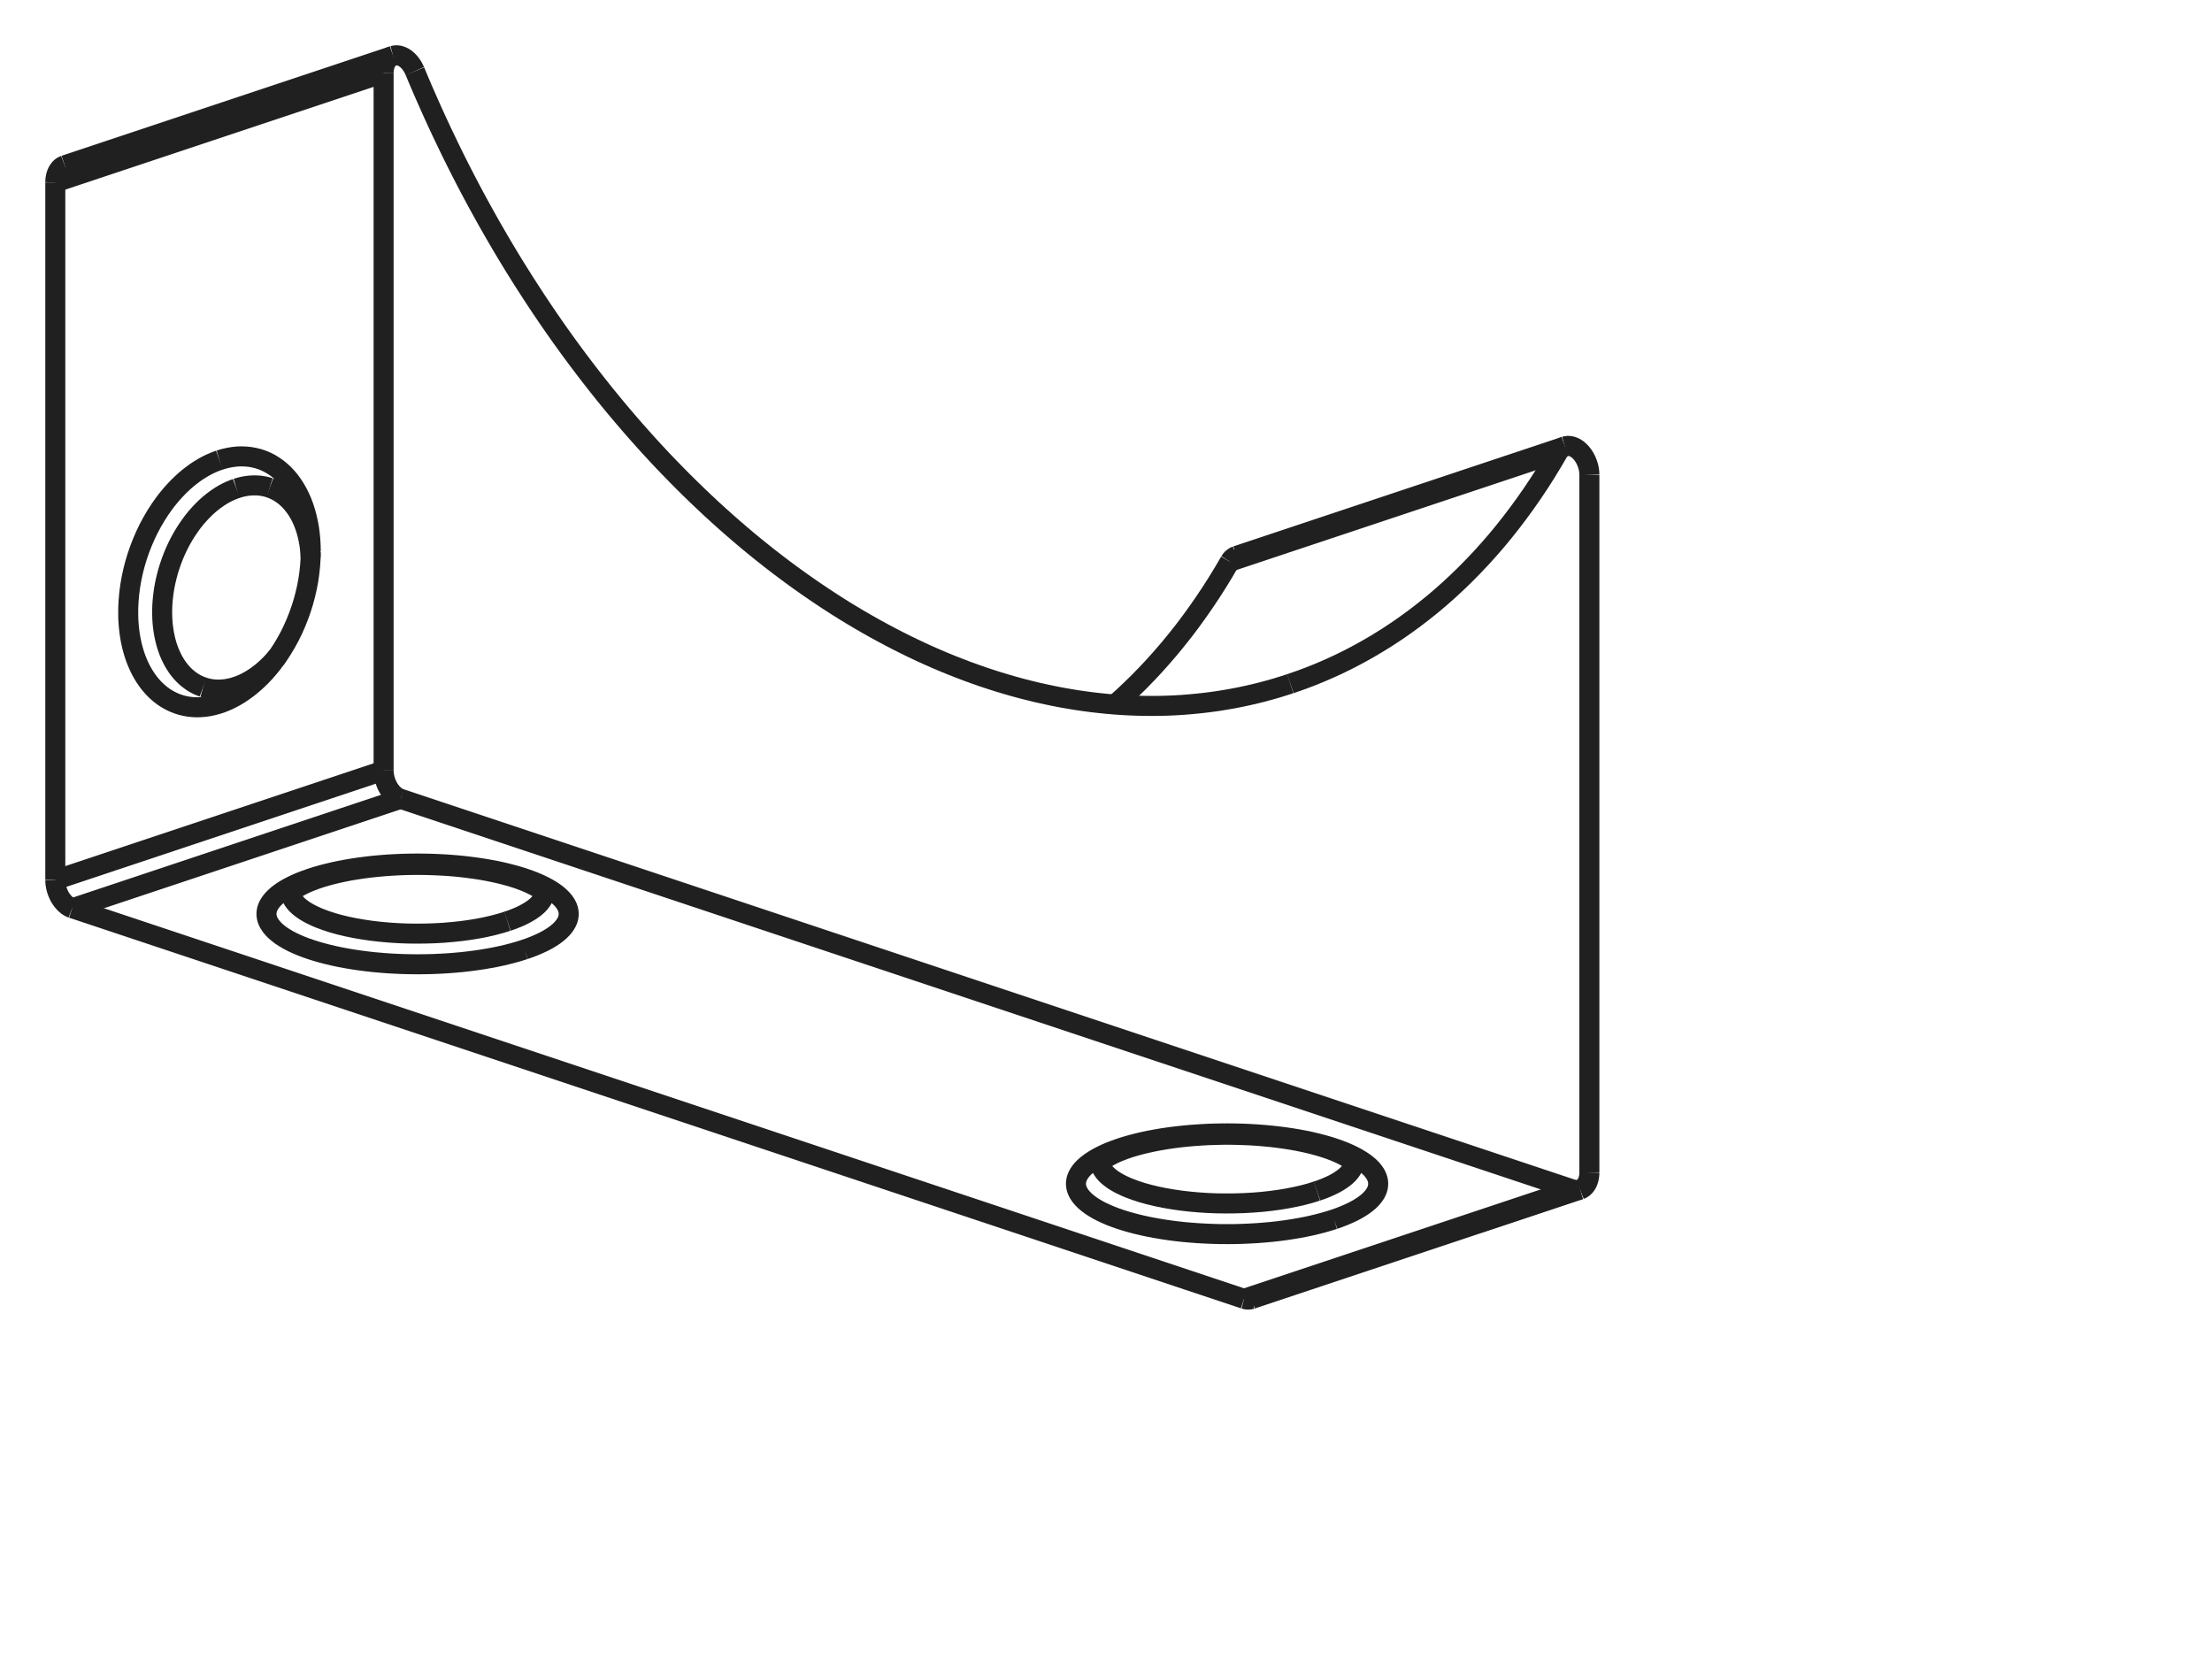
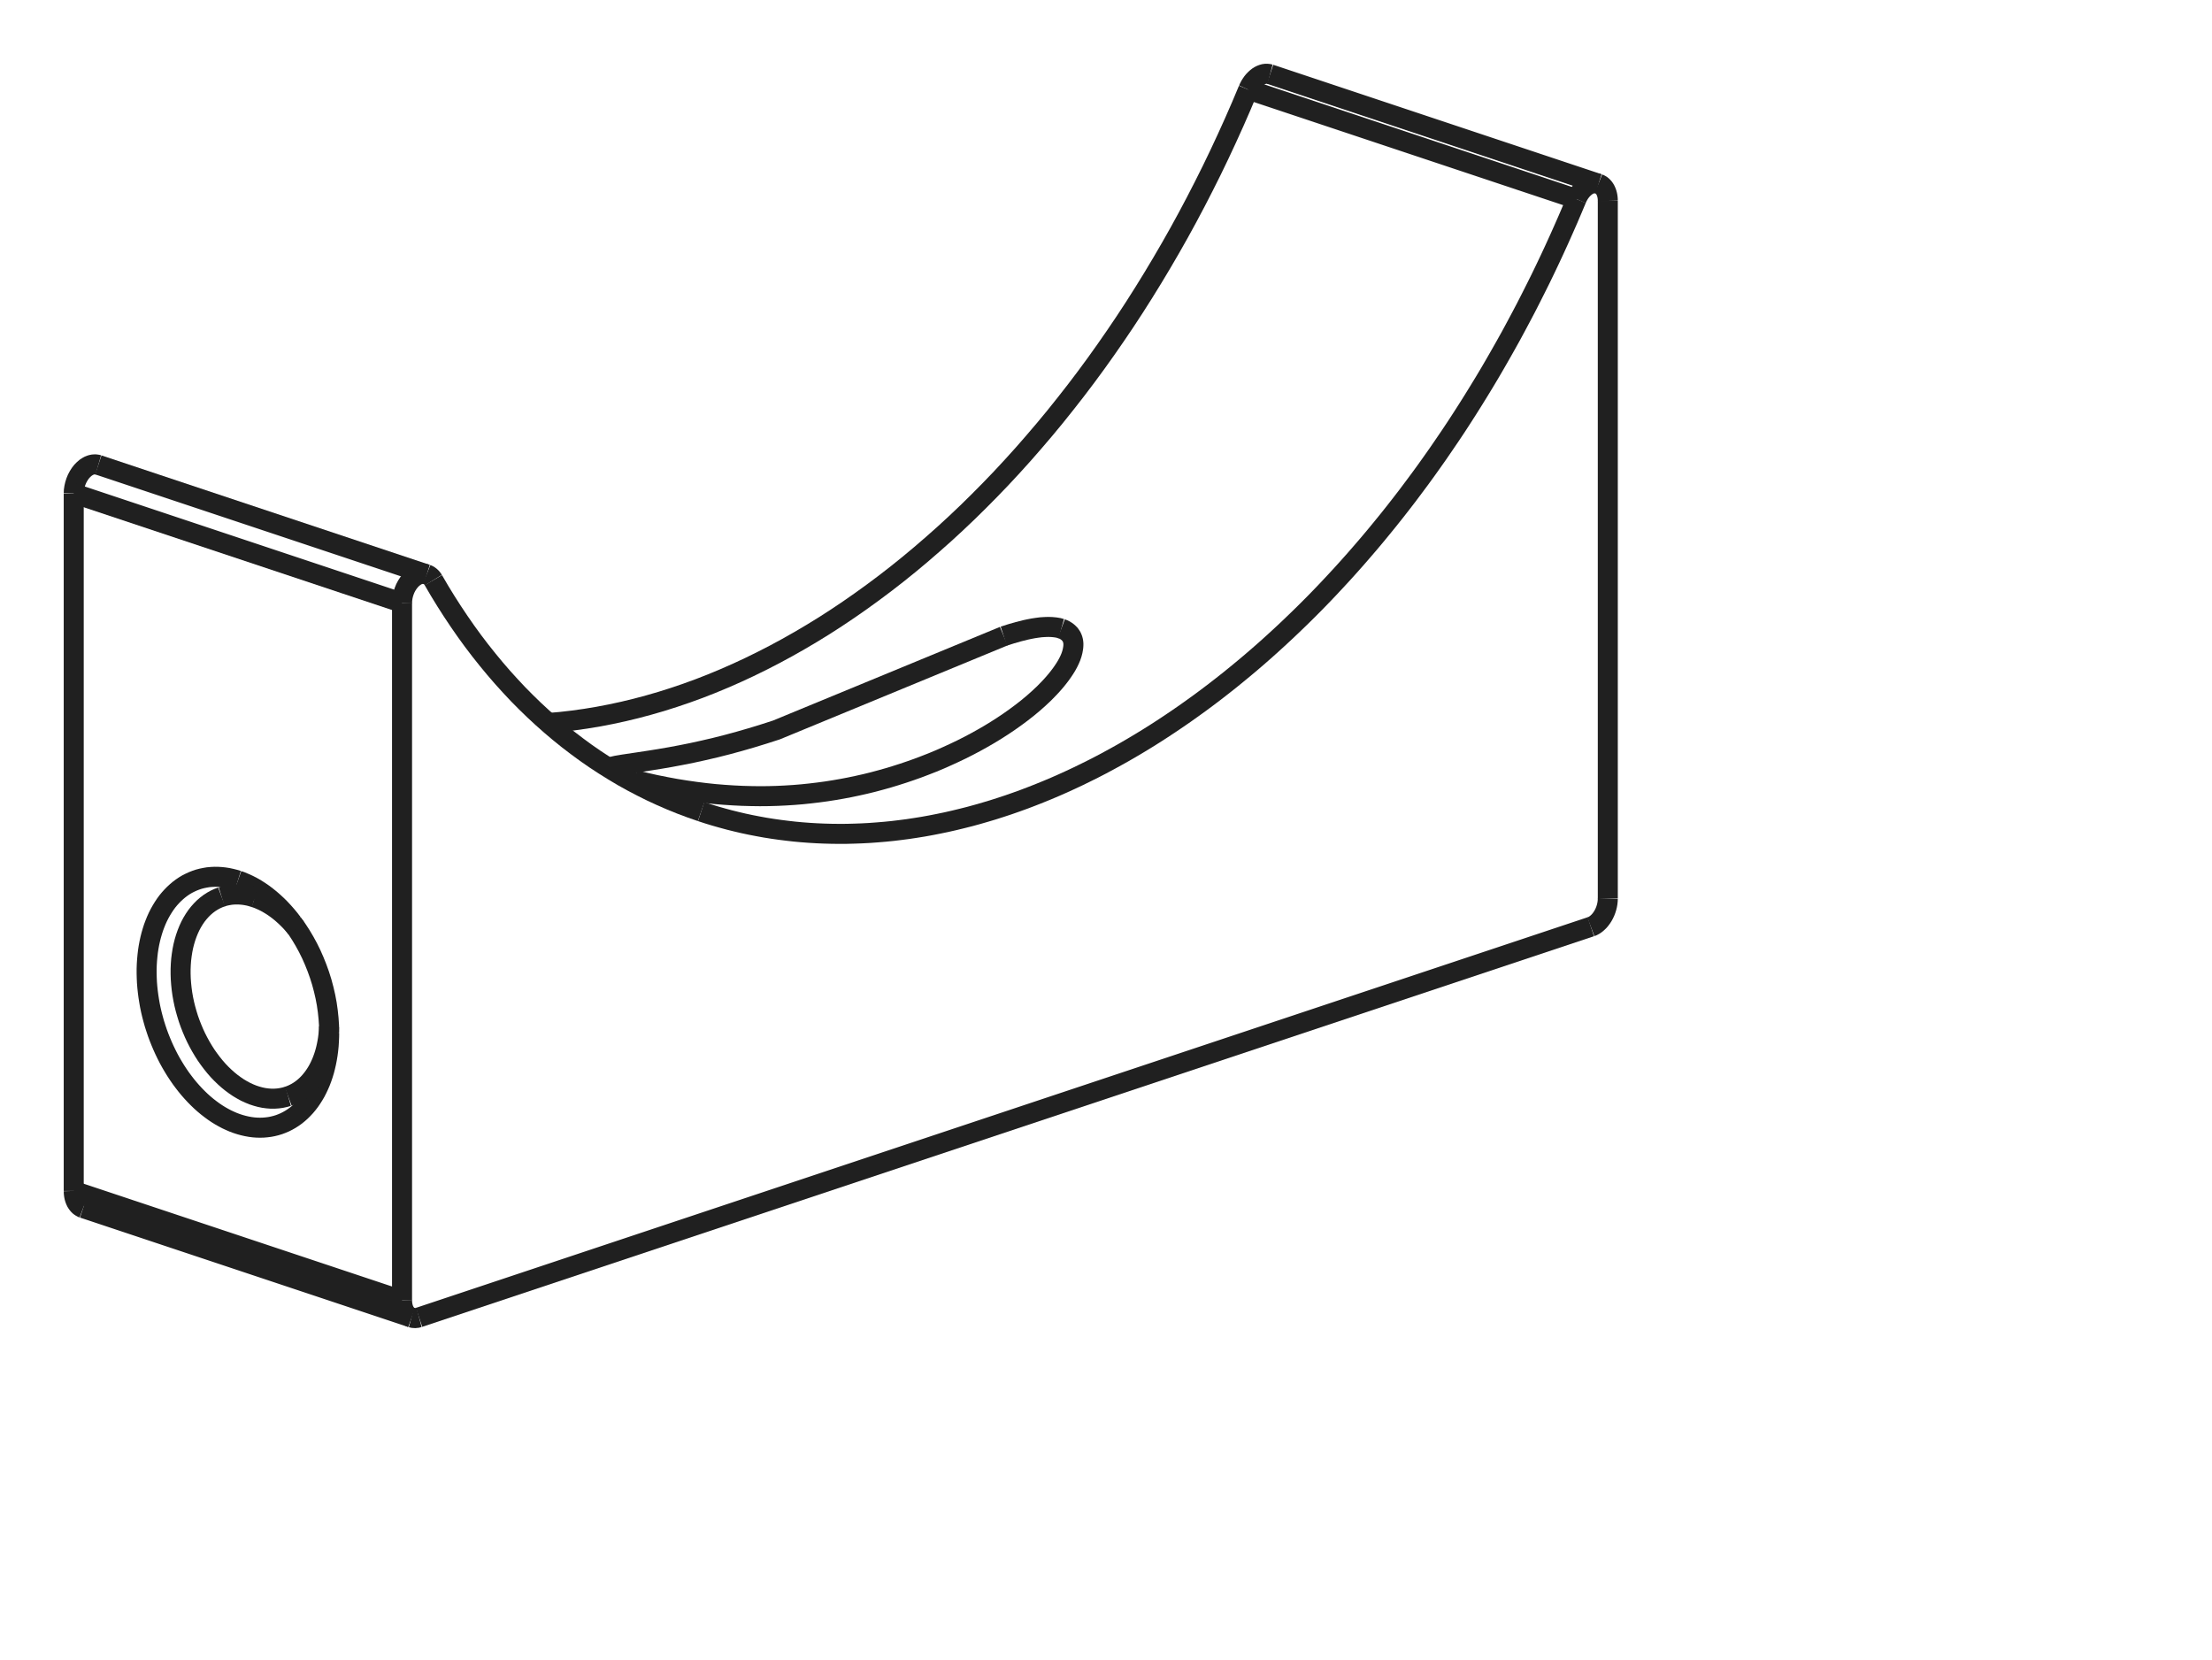
- <svg xmlns="http://www.w3.org/2000/svg" width="800.0" height="600.0">
-   <g transform="scale(14.47662, -14.47662)   translate(9.93753,-32.68444)" stroke-width="0.5" fill="none">
+ <svg xmlns="http://www.w3.org/2000/svg" width="600.0" height="450.0">
+   <g transform="scale(10.85746, -10.85746)   translate(10.39804,-26.07388)" stroke-width="0.5" fill="none">
    <g stroke="rgb(180,180,180)" fill="none" stroke-dasharray="0.5,0.5">

       </g>
    <g stroke="rgb(32,32,32)" fill="none">
-       <path d="M29.345,2.97 L0.071,12.728 " />
-       <path d="M21.142,0.236 L-8.132,9.994 " />
-       <path d="M0.428,30.906 L0.533,30.654 L0.641,30.403 L0.751,30.153 L0.862,29.904 L0.975,29.656 L1.09,29.409 L1.207,29.164 L1.325,28.919 L1.445,28.676 L1.567,28.434 L1.691,28.193 L1.816,27.954 L1.943,27.716 L2.072,27.48 L2.202,27.245 L2.334,27.011 L2.468,26.779 L2.603,26.548 L2.74,26.319 L2.878,26.091 L3.018,25.866 L3.16,25.641 L3.303,25.419 L3.447,25.198 L3.593,24.978 L3.74,24.761 L3.889,24.545 L4.039,24.331 L4.191,24.119 L4.344,23.909 L4.498,23.701 L4.654,23.495 L4.811,23.29 L4.969,23.088 L5.129,22.887 L5.289,22.689 L5.452,22.492 L5.615,22.298 L5.779,22.106 L5.945,21.916 L6.112,21.728 L6.279,21.542 L6.448,21.359 L6.618,21.177 L6.79,20.998 L6.962,20.822 L7.135,20.647 L7.309,20.475 L7.484,20.305 L7.66,20.138 L7.837,19.972 L8.015,19.81 L8.194,19.649 L8.373,19.492 L8.554,19.336 L8.735,19.183 L8.917,19.033 L9.1,18.885 L9.283,18.74 L9.468,18.597 L9.653,18.457 L9.838,18.32 L10.024,18.185 L10.211,18.053 L10.399,17.923 L10.587,17.796 L10.775,17.672 L10.964,17.55 L11.154,17.431 L11.344,17.315 L11.534,17.202 L11.725,17.092 L11.916,16.984 L12.108,16.879 L12.3,16.777 L12.492,16.677 L12.684,16.581 L12.877,16.487 L13.07,16.396 L13.263,16.308 L13.457,16.223 L13.65,16.141 L13.844,16.062 L14.038,15.986 L14.232,15.912 L14.426,15.842 L14.62,15.774 L14.814,15.71 L15.008,15.648 L15.202,15.59 L15.396,15.534 L15.59,15.481 L15.784,15.432 L15.977,15.385 L16.171,15.342 L16.364,15.301 L16.557,15.263 L16.75,15.229 L16.942,15.197 L17.134,15.169 L17.326,15.143 L17.518,15.121 L17.709,15.101 L17.9,15.085 L18.09,15.071 L18.28,15.061 L18.47,15.054 L18.659,15.05 L18.847,15.049 L19.035,15.05 L19.222,15.055 L19.409,15.063 L19.595,15.074 L19.781,15.089 L19.966,15.106 L20.15,15.126 L20.333,15.149 L20.516,15.175 L20.698,15.205 L20.879,15.237 L21.059,15.272 L21.239,15.311 L21.418,15.352 L21.595,15.396 L21.772,15.444 L21.948,15.494 L22.123,15.548 L22.297,15.604 " />
-       <path d="M22.297,15.604 L22.551,15.692 L22.802,15.786 L23.051,15.887 L23.297,15.994 L23.541,16.107 L23.783,16.227 L24.022,16.353 L24.258,16.485 L24.492,16.623 L24.723,16.767 L24.951,16.917 L25.177,17.074 L25.399,17.236 L25.618,17.404 L25.835,17.578 L26.048,17.758 L26.258,17.944 L26.465,18.136 L26.668,18.333 L26.868,18.536 L27.065,18.744 L27.258,18.958 L27.448,19.177 L27.634,19.402 L27.816,19.632 L27.995,19.868 L28.17,20.108 L28.342,20.354 L28.509,20.604 L28.673,20.86 L28.832,21.121 L28.988,21.386 " />
-       <path d="M20.785,18.652 L20.633,18.392 L20.477,18.137 L20.317,17.886 L20.153,17.64 L19.985,17.399 L19.814,17.162 L19.64,16.931 L19.461,16.705 L19.28,16.484 L19.094,16.268 L18.906,16.057 L18.714,15.852 L18.519,15.651 L18.32,15.457 L18.119,15.267 L17.914,15.084 " />
-       <path d="M-0.354,30.861 L-0.354,13.435 " />
-       <path d="M-0.354,13.435 L-0.352,13.379 L-0.345,13.322 L-0.335,13.265 L-0.321,13.208 L-0.303,13.152 L-0.282,13.097 L-0.257,13.044 L-0.229,12.994 L-0.198,12.946 L-0.165,12.902 L-0.129,12.861 L-0.092,12.825 L-0.052,12.793 L-0.012,12.766 L0.029,12.745 L0.071,12.728 " />
-       <path d="M29.345,2.97 L29.394,2.957 L29.442,2.952 L29.49,2.956 L29.512,2.96 L29.535,2.966 " />
-       <path d="M29.535,2.966 L29.56,2.976 L29.585,2.989 L29.609,3.005 L29.631,3.023 L29.652,3.043 L29.672,3.066 L29.69,3.091 L29.706,3.118 L29.72,3.147 L29.733,3.178 L29.744,3.211 L29.753,3.245 L29.76,3.281 L29.765,3.317 L29.768,3.355 L29.769,3.394 " />
-       <path d="M29.769,20.82 L29.769,3.394 " />
-       <path d="M29.769,20.82 L29.766,20.893 L29.756,20.967 L29.739,21.041 L29.715,21.114 L29.686,21.184 L29.652,21.25 L29.612,21.312 L29.568,21.369 L29.52,21.418 L29.47,21.461 L29.418,21.495 L29.391,21.509 L29.364,21.52 L29.337,21.53 L29.31,21.537 L29.283,21.542 L29.257,21.544 L29.231,21.545 L29.205,21.542 L29.18,21.538 L29.155,21.531 " />
-       <path d="M29.155,21.531 L29.13,21.521 L29.106,21.509 L29.083,21.494 L29.061,21.477 L29.041,21.458 L29.022,21.436 L29.004,21.412 L28.988,21.386 " />
-       <path d="M0.428,30.906 L0.405,30.956 L0.38,31.004 L0.352,31.049 L0.322,31.092 L0.29,31.131 L0.256,31.167 L0.22,31.2 L0.183,31.228 L0.145,31.252 L0.107,31.271 L0.068,31.286 L0.029,31.297 L-0.009,31.302 L-0.047,31.303 L-0.084,31.298 L-0.119,31.289 " />
-       <path d="M-0.119,31.289 L-0.145,31.279 L-0.17,31.266 L-0.193,31.251 L-0.216,31.233 L-0.236,31.212 L-0.256,31.19 L-0.274,31.165 L-0.29,31.138 L-0.305,31.108 L-0.318,31.077 L-0.328,31.045 L-0.337,31.01 L-0.344,30.975 L-0.349,30.938 L-0.353,30.9 L-0.354,30.861 " />
-       <path d="M-4.455,21.19 L-4.522,21.166 L-4.59,21.139 L-4.657,21.11 L-4.724,21.079 L-4.791,21.044 L-4.857,21.008 L-4.923,20.968 L-4.989,20.927 L-5.055,20.883 L-5.119,20.836 L-5.184,20.787 L-5.247,20.736 L-5.31,20.683 L-5.372,20.627 L-5.433,20.569 L-5.494,20.509 L-5.553,20.447 L-5.612,20.383 L-5.67,20.317 L-5.726,20.249 L-5.782,20.18 L-5.836,20.108 L-5.941,19.96 L-6.04,19.806 L-6.134,19.646 L-6.223,19.48 L-6.305,19.31 L-6.38,19.136 L-6.449,18.959 L-6.511,18.778 L-6.566,18.596 L-6.613,18.412 L-6.653,18.226 L-6.685,18.041 L-6.709,17.856 L-6.725,17.672 L-6.734,17.49 L-6.734,17.31 L-6.732,17.221 L-6.727,17.133 L-6.72,17.046 L-6.711,16.96 L-6.701,16.874 L-6.688,16.79 L-6.674,16.707 L-6.657,16.626 L-6.639,16.545 L-6.618,16.466 L-6.596,16.389 L-6.572,16.313 L-6.546,16.239 L-6.518,16.166 L-6.488,16.095 L-6.457,16.026 L-6.424,15.959 L-6.389,15.894 L-6.352,15.83 L-6.314,15.769 L-6.274,15.71 L-6.233,15.653 L-6.19,15.598 L-6.145,15.545 L-6.099,15.494 L-6.052,15.446 L-6.003,15.401 L-5.953,15.357 L-5.901,15.316 L-5.849,15.278 L-5.795,15.242 L-5.74,15.209 L-5.683,15.178 L-5.626,15.15 L-5.568,15.124 L-5.508,15.101 L-5.448,15.081 L-5.387,15.063 L-5.325,15.049 L-5.262,15.036 L-5.199,15.027 L-5.135,15.02 L-5.07,15.016 L-5.005,15.015 L-4.939,15.016 L-4.873,15.021 L-4.807,15.028 L-4.74,15.037 L-4.673,15.05 L-4.606,15.065 L-4.538,15.083 L-4.471,15.103 L-4.403,15.126 L-4.336,15.152 L-4.269,15.181 L-4.202,15.212 L-4.135,15.245 L-4.068,15.281 L-4.002,15.32 L-3.936,15.361 L-3.871,15.405 L-3.806,15.451 L-3.741,15.499 L-3.678,15.55 L-3.615,15.603 L-3.552,15.658 L-3.491,15.715 L-3.43,15.774 L-3.37,15.836 L-3.311,15.899 L-3.254,15.965 L-3.197,16.032 L-3.141,16.102 L-3.087,16.173 " />
-       <path d="M-3.087,16.173 L-2.983,16.317 L-2.885,16.467 L-2.792,16.623 L-2.704,16.784 L-2.622,16.95 L-2.547,17.12 L-2.478,17.293 L-2.415,17.469 L-2.359,17.648 L-2.311,17.828 L-2.269,18.009 L-2.235,18.19 L-2.209,18.372 L-2.19,18.552 L-2.178,18.732 L-2.174,18.909 " />
-       <path d="M-2.174,18.909 L-2.177,19.057 L-2.185,19.204 L-2.199,19.347 L-2.218,19.488 L-2.243,19.625 L-2.273,19.759 L-2.308,19.889 L-2.348,20.015 L-2.393,20.136 L-2.444,20.253 L-2.499,20.364 L-2.559,20.47 L-2.623,20.571 L-2.692,20.666 L-2.765,20.754 L-2.842,20.837 L-2.923,20.912 L-3.008,20.982 L-3.096,21.044 L-3.188,21.1 L-3.282,21.148 L-3.38,21.189 L-3.48,21.223 L-3.582,21.249 L-3.687,21.268 L-3.793,21.279 L-3.901,21.283 L-4.01,21.28 L-4.12,21.268 L-4.231,21.249 L-4.343,21.223 L-4.455,21.19 " />
-       <path d="M-8.556,28.127 L-8.556,10.701 " />
-       <path d="M-8.132,9.994 L-8.173,10.01 L-8.214,10.032 L-8.255,10.059 L-8.294,10.091 L-8.332,10.127 L-8.367,10.168 L-8.401,10.212 L-8.432,10.259 L-8.46,10.31 L-8.484,10.363 L-8.506,10.418 L-8.524,10.474 L-8.538,10.531 L-8.548,10.588 L-8.554,10.645 L-8.556,10.701 " />
-       <path d="M-8.556,28.127 L-8.555,28.166 L-8.552,28.204 L-8.547,28.241 L-8.54,28.276 L-8.531,28.311 L-8.52,28.343 L-8.507,28.374 L-8.493,28.403 L-8.476,28.43 L-8.458,28.455 L-8.439,28.478 L-8.418,28.499 L-8.396,28.517 L-8.372,28.532 L-8.347,28.545 L-8.321,28.555 " />
-       <path d="M20.785,18.652 L20.802,18.678 L20.819,18.702 L20.838,18.724 L20.859,18.743 L20.881,18.76 L20.904,18.775 L20.928,18.787 L20.953,18.797 " />
-       <path d="M21.332,0.232 L21.31,0.226 L21.287,0.221 L21.24,0.218 L21.192,0.223 L21.142,0.236 " />
-       <path d="M-4.031,20.483 L-4.108,20.454 L-4.186,20.422 L-4.263,20.386 L-4.34,20.345 L-4.416,20.3 L-4.492,20.251 L-4.566,20.198 L-4.64,20.142 L-4.713,20.082 L-4.785,20.018 L-4.855,19.95 L-4.924,19.879 L-4.991,19.805 L-5.057,19.728 L-5.121,19.648 L-5.182,19.564 L-5.242,19.478 L-5.3,19.39 L-5.356,19.299 L-5.409,19.206 L-5.46,19.111 L-5.508,19.013 L-5.554,18.915 L-5.597,18.814 L-5.637,18.712 L-5.674,18.609 L-5.709,18.505 L-5.741,18.4 L-5.769,18.294 L-5.795,18.187 L-5.818,18.081 L-5.837,17.974 L-5.853,17.867 L-5.866,17.761 L-5.876,17.655 L-5.883,17.55 L-5.886,17.445 L-5.886,17.341 L-5.883,17.239 L-5.877,17.138 L-5.867,17.038 L-5.854,16.941 L-5.838,16.845 L-5.819,16.751 L-5.797,16.659 L-5.772,16.569 L-5.743,16.483 L-5.712,16.398 L-5.677,16.317 L-5.64,16.239 L-5.6,16.163 L-5.557,16.091 L-5.512,16.022 L-5.464,15.957 L-5.413,15.895 L-5.36,15.837 L-5.305,15.783 L-5.247,15.733 L-5.187,15.687 L-5.126,15.644 L-5.062,15.606 L-4.996,15.572 L-4.929,15.543 L-4.861,15.517 " />
-       <path d="M-4.861,15.517 L-4.806,15.501 L-4.75,15.486 L-4.693,15.475 L-4.636,15.466 L-4.577,15.46 L-4.519,15.457 L-4.46,15.457 L-4.4,15.459 L-4.34,15.464 L-4.28,15.472 L-4.219,15.483 L-4.158,15.496 L-4.097,15.512 L-4.036,15.531 L-3.975,15.552 L-3.914,15.576 L-3.853,15.603 L-3.792,15.633 L-3.732,15.664 L-3.672,15.699 L-3.612,15.736 L-3.553,15.775 L-3.494,15.817 L-3.436,15.861 L-3.378,15.908 L-3.322,15.957 L-3.266,16.008 L-3.21,16.061 L-3.156,16.116 L-3.103,16.173 L-3.05,16.233 L-2.999,16.294 " />
-       <path d="M-2.177,18.76 L-2.181,18.839 L-2.188,18.918 L-2.196,18.996 L-2.206,19.073 L-2.219,19.149 L-2.233,19.223 L-2.249,19.296 L-2.267,19.368 L-2.287,19.438 L-2.309,19.507 L-2.333,19.574 L-2.358,19.639 L-2.386,19.703 L-2.415,19.765 L-2.446,19.825 L-2.479,19.883 L-2.513,19.939 L-2.549,19.992 L-2.587,20.044 L-2.626,20.093 L-2.666,20.141 L-2.708,20.186 L-2.752,20.228 L-2.797,20.268 L-2.843,20.306 L-2.891,20.341 L-2.94,20.374 L-2.99,20.404 L-3.041,20.431 L-3.093,20.456 L-3.146,20.478 L-3.2,20.498 " />
-       <path d="M-3.2,20.498 L-3.249,20.513 L-3.298,20.526 L-3.348,20.537 L-3.398,20.545 L-3.449,20.552 L-3.5,20.556 L-3.552,20.558 L-3.604,20.558 L-3.657,20.556 L-3.709,20.552 L-3.763,20.546 L-3.816,20.537 L-3.869,20.527 L-3.923,20.514 L-4.031,20.483 " />
-       <path d="M3.164,8.963 L3.03,8.92 L2.89,8.88 L2.744,8.842 L2.592,8.806 L2.436,8.773 L2.274,8.743 L2.109,8.715 L1.94,8.69 L1.767,8.668 L1.591,8.648 L1.412,8.632 L1.231,8.618 L1.049,8.608 L0.865,8.6 L0.68,8.596 L0.495,8.594 L0.31,8.596 L0.125,8.6 L-0.059,8.608 L-0.241,8.618 L-0.422,8.632 L-0.601,8.648 L-0.777,8.668 L-0.95,8.69 L-1.119,8.715 L-1.285,8.743 L-1.446,8.773 L-1.602,8.806 L-1.754,8.842 L-1.9,8.88 L-2.04,8.92 L-2.174,8.963 L-2.302,9.007 L-2.423,9.054 L-2.537,9.103 L-2.644,9.153 L-2.743,9.205 L-2.834,9.259 L-2.918,9.314 L-2.993,9.371 L-3.059,9.428 L-3.117,9.487 L-3.167,9.547 L-3.207,9.607 L-3.224,9.637 L-3.239,9.668 L-3.252,9.698 L-3.262,9.729 L-3.27,9.76 L-3.275,9.791 L-3.279,9.821 L-3.28,9.852 L-3.279,9.883 L-3.275,9.914 L-3.27,9.945 L-3.262,9.976 L-3.252,10.006 L-3.239,10.037 L-3.224,10.067 L-3.207,10.098 L-3.167,10.158 L-3.117,10.218 L-3.059,10.276 L-2.993,10.334 L-2.918,10.39 L-2.834,10.446 L-2.743,10.499 L-2.644,10.551 L-2.537,10.602 L-2.423,10.651 L-2.302,10.697 L-2.174,10.742 L-2.04,10.785 L-1.9,10.825 L-1.754,10.863 L-1.602,10.899 L-1.446,10.932 L-1.285,10.962 L-1.119,10.99 L-0.95,11.015 L-0.777,11.037 L-0.601,11.057 L-0.422,11.073 L-0.241,11.087 L-0.059,11.097 L0.125,11.105 L0.31,11.109 L0.495,11.111 L0.68,11.109 L0.865,11.105 L1.049,11.097 L1.231,11.087 L1.412,11.073 L1.591,11.057 L1.767,11.037 L1.94,11.015 L2.109,10.99 L2.274,10.962 L2.436,10.932 L2.592,10.899 L2.744,10.863 L2.89,10.825 L3.03,10.785 L3.164,10.742 L3.292,10.697 L3.413,10.651 L3.527,10.602 L3.634,10.551 L3.733,10.499 L3.824,10.446 L3.908,10.39 L3.983,10.334 L4.049,10.276 L4.107,10.218 L4.157,10.158 L4.197,10.098 L4.214,10.067 L4.229,10.037 L4.242,10.006 L4.252,9.976 L4.26,9.945 L4.265,9.914 L4.269,9.883 L4.27,9.852 L4.269,9.821 L4.265,9.791 L4.26,9.76 L4.252,9.729 L4.242,9.698 L4.229,9.668 L4.214,9.637 L4.197,9.607 L4.157,9.547 L4.107,9.487 L4.049,9.428 L3.983,9.371 L3.908,9.314 L3.824,9.259 L3.733,9.205 L3.634,9.153 L3.527,9.103 L3.413,9.054 L3.292,9.007 L3.164,8.963 " />
-       <path d="M23.388,2.221 L23.253,2.179 L23.113,2.139 L22.967,2.101 L22.816,2.065 L22.659,2.032 L22.498,2.002 L22.332,1.974 L22.163,1.949 L21.99,1.926 L21.814,1.907 L21.635,1.891 L21.455,1.877 L21.272,1.867 L21.088,1.859 L20.903,1.854 L20.718,1.853 L20.533,1.854 L20.348,1.859 L20.164,1.867 L19.982,1.877 L19.801,1.891 L19.622,1.907 L19.446,1.926 L19.274,1.949 L19.104,1.974 L18.939,2.002 L18.777,2.032 L18.621,2.065 L18.469,2.101 L18.323,2.139 L18.183,2.179 L18.049,2.221 L17.921,2.266 L17.8,2.313 L17.686,2.362 L17.579,2.412 L17.48,2.464 L17.389,2.518 L17.306,2.573 L17.231,2.63 L17.164,2.687 L17.106,2.746 L17.056,2.806 L17.016,2.866 L16.999,2.896 L16.984,2.927 L16.972,2.957 L16.961,2.988 L16.953,3.019 L16.948,3.05 L16.944,3.08 L16.943,3.111 L16.944,3.142 L16.948,3.173 L16.953,3.204 L16.961,3.235 L16.972,3.265 L16.984,3.296 L16.999,3.326 L17.016,3.357 L17.056,3.417 L17.106,3.477 L17.164,3.535 L17.231,3.593 L17.306,3.649 L17.389,3.704 L17.48,3.758 L17.579,3.81 L17.686,3.861 L17.8,3.91 L17.921,3.956 L18.049,4.001 L18.183,4.044 L18.323,4.084 L18.469,4.122 L18.621,4.158 L18.777,4.191 L18.939,4.221 L19.104,4.249 L19.274,4.274 L19.446,4.296 L19.622,4.315 L19.801,4.332 L19.982,4.345 L20.164,4.356 L20.348,4.364 L20.533,4.368 L20.718,4.37 L20.903,4.368 L21.088,4.364 L21.272,4.356 L21.455,4.345 L21.635,4.332 L21.814,4.315 L21.99,4.296 L22.163,4.274 L22.332,4.249 L22.498,4.221 L22.659,4.191 L22.816,4.158 L22.967,4.122 L23.113,4.084 L23.253,4.044 L23.388,4.001 L23.515,3.956 L23.636,3.91 L23.75,3.861 L23.857,3.81 L23.956,3.758 L24.047,3.704 L24.131,3.649 L24.206,3.593 L24.273,3.535 L24.331,3.477 L24.38,3.417 L24.421,3.357 L24.438,3.326 L24.452,3.296 L24.465,3.265 L24.475,3.235 L24.483,3.204 L24.489,3.173 L24.492,3.142 L24.493,3.111 L24.492,3.08 L24.489,3.05 L24.483,3.019 L24.475,2.988 L24.465,2.957 L24.452,2.927 L24.438,2.896 L24.421,2.866 L24.38,2.806 L24.331,2.746 L24.273,2.687 L24.206,2.63 L24.131,2.573 L24.047,2.518 L23.956,2.464 L23.857,2.412 L23.75,2.362 L23.636,2.313 L23.515,2.266 L23.388,2.221 " />
-       <path d="M0.071,12.728 L-8.132,9.994 " />
-       <path d="M29.345,2.97 L21.142,0.236 " />
-       <path d="M20.785,18.652 L28.988,21.386 " />
-       <path d="M-0.354,13.435 L-8.556,10.701 " />
-       <path d="M-0.354,30.861 L-8.556,28.127 " />
-       <path d="M2.74,9.67 L2.572,9.618 L2.393,9.57 L2.204,9.526 L2.006,9.487 L1.8,9.453 L1.587,9.424 L1.369,9.401 L1.146,9.382 L0.919,9.369 L0.691,9.362 L0.461,9.36 L0.232,9.363 L0.004,9.372 L-0.222,9.387 L-0.444,9.407 L-0.661,9.432 L-0.871,9.463 L-1.075,9.498 L-1.27,9.538 L-1.457,9.583 L-1.633,9.632 L-1.797,9.686 L-1.95,9.743 L-2.022,9.773 L-2.09,9.804 L-2.155,9.835 L-2.217,9.868 L-2.275,9.901 L-2.329,9.934 L-2.38,9.969 L-2.427,10.004 L-2.47,10.039 L-2.509,10.075 L-2.544,10.112 L-2.575,10.149 L-2.603,10.186 L-2.626,10.223 L-2.645,10.261 L-2.66,10.299 L-2.671,10.337 L-2.677,10.375 " />
-       <path d="M3.667,10.375 L3.658,10.326 L3.642,10.277 L3.619,10.228 L3.589,10.18 L3.552,10.132 L3.509,10.085 L3.459,10.039 L3.403,9.993 L3.341,9.949 L3.272,9.905 L3.197,9.863 L3.117,9.821 L3.031,9.781 L2.939,9.743 L2.842,9.705 L2.74,9.67 " />
-       <path d="M22.963,2.929 L22.795,2.876 L22.616,2.828 L22.427,2.785 L22.229,2.746 L22.023,2.712 L21.81,2.683 L21.592,2.659 L21.369,2.641 L21.143,2.628 L20.914,2.621 L20.684,2.619 L20.455,2.622 L20.227,2.631 L20.001,2.646 L19.78,2.666 L19.563,2.691 L19.352,2.722 L19.148,2.757 L18.953,2.797 L18.767,2.842 L18.591,2.891 L18.426,2.945 L18.273,3.002 L18.201,3.032 L18.133,3.063 L18.068,3.094 L18.006,3.127 L17.948,3.16 L17.894,3.193 L17.843,3.228 L17.797,3.263 L17.754,3.298 L17.714,3.334 L17.679,3.371 L17.648,3.407 L17.621,3.445 L17.597,3.482 L17.578,3.52 L17.563,3.558 L17.553,3.596 L17.546,3.634 " />
-       <path d="M23.891,3.634 L23.881,3.585 L23.865,3.536 L23.842,3.487 L23.812,3.439 L23.775,3.391 L23.732,3.344 L23.683,3.298 L23.626,3.252 L23.564,3.208 L23.495,3.164 L23.421,3.121 L23.34,3.08 L23.254,3.04 L23.162,3.001 L23.065,2.964 L22.963,2.929 " />
-       <path d="M-2.692,10.356 L-2.691,10.358 L-2.686,10.365 L-2.662,10.392 L-2.614,10.434 L-2.58,10.46 L-2.539,10.488 L-2.496,10.515 L-2.447,10.543 L-2.392,10.572 L-2.332,10.601 L-2.267,10.631 L-2.198,10.66 L-2.045,10.718 L-1.923,10.759 L-1.792,10.798 L-1.654,10.835 L-1.509,10.87 L-1.357,10.903 L-1.199,10.934 L-1.036,10.961 L-0.868,10.986 L-0.695,11.008 L-0.519,11.027 L-0.34,11.043 L-0.159,11.056 L0.025,11.066 L0.21,11.073 L0.396,11.076 L0.582,11.076 L0.757,11.073 L0.931,11.067 L1.104,11.059 L1.275,11.048 L1.444,11.034 L1.611,11.017 L1.775,10.997 L1.935,10.975 L2.091,10.951 L2.243,10.924 L2.39,10.894 L2.531,10.863 L2.667,10.829 L2.796,10.794 L2.918,10.757 L3.033,10.719 L3.113,10.689 L3.188,10.66 L3.259,10.63 L3.325,10.6 L3.385,10.57 L3.441,10.541 L3.49,10.512 L3.534,10.485 L3.574,10.457 L3.607,10.432 L3.654,10.39 L3.676,10.364 L3.681,10.358 L3.682,10.356 " />
-       <path d="M17.531,3.615 L17.532,3.617 L17.537,3.624 L17.561,3.651 L17.61,3.693 L17.643,3.719 L17.684,3.747 L17.728,3.774 L17.777,3.802 L17.831,3.831 L17.891,3.86 L17.956,3.89 L18.025,3.919 L18.178,3.977 L18.3,4.018 L18.431,4.057 L18.569,4.094 L18.715,4.129 L18.867,4.162 L19.024,4.192 L19.188,4.22 L19.356,4.245 L19.528,4.267 L19.704,4.286 L19.883,4.302 L20.065,4.315 L20.248,4.325 L20.433,4.331 L20.619,4.335 L20.805,4.335 L20.98,4.332 L21.154,4.326 L21.327,4.318 L21.498,4.307 L21.668,4.292 L21.834,4.276 L21.998,4.256 L22.158,4.234 L22.314,4.21 L22.466,4.183 L22.613,4.153 L22.754,4.122 L22.89,4.088 L23.019,4.053 L23.141,4.016 L23.256,3.978 L23.336,3.948 L23.412,3.919 L23.482,3.889 L23.548,3.859 L23.609,3.829 L23.664,3.8 L23.713,3.771 L23.757,3.744 L23.797,3.716 L23.83,3.691 L23.877,3.649 L23.9,3.623 L23.904,3.617 L23.906,3.615 " />
-       <path d="M21.332,0.232 L29.535,2.966 " />
-       <path d="M-8.321,28.555 L-0.119,31.289 " />
-       <path d="M20.953,18.797 L29.155,21.531 " />
+       <path d="M29.345,2.923 L0.071,-6.835 " />
+       <path d="M16.116,10.369 L16.161,10.352 L16.203,10.332 L16.24,10.309 L16.274,10.284 L16.304,10.257 L16.331,10.229 L16.353,10.198 L16.373,10.167 L16.388,10.134 L16.4,10.101 L16.409,10.066 L16.415,10.031 L16.418,9.996 L16.418,9.96 L16.416,9.923 L16.412,9.887 L16.399,9.813 L16.38,9.74 L16.355,9.666 L16.324,9.593 L16.288,9.519 L16.248,9.446 L16.204,9.374 L16.156,9.302 L16.106,9.231 L16.052,9.16 L15.997,9.091 L15.939,9.022 L15.879,8.954 L15.817,8.887 L15.688,8.755 L15.552,8.627 L15.412,8.503 L15.266,8.382 L15.116,8.265 L14.962,8.151 L14.805,8.04 L14.644,7.932 L14.481,7.828 L14.314,7.726 L14.144,7.628 L13.973,7.533 L13.799,7.441 L13.623,7.352 L13.445,7.267 L13.266,7.185 L13.086,7.105 L12.904,7.029 L12.72,6.957 L12.536,6.887 L12.35,6.821 L12.164,6.758 L11.976,6.698 L11.788,6.641 L11.599,6.588 L11.409,6.537 L11.217,6.49 L11.025,6.447 L10.831,6.406 L10.636,6.369 L10.439,6.335 L10.241,6.304 L10.042,6.277 L9.84,6.253 L9.637,6.232 L9.432,6.215 L9.225,6.202 L9.015,6.192 L8.802,6.186 L8.586,6.184 L8.367,6.187 L8.146,6.193 L7.921,6.204 L7.693,6.219 L7.462,6.238 L7.226,6.263 L6.985,6.293 L6.74,6.328 L6.49,6.368 L6.235,6.415 L5.975,6.467 L5.713,6.526 L5.456,6.591 " />
+       <path d="M4.874,6.914 L4.933,6.931 L5.004,6.947 L5.174,6.976 L5.589,7.038 L5.825,7.074 L6.076,7.114 L6.338,7.159 L6.611,7.21 L6.891,7.266 L7.178,7.329 L7.47,7.397 L7.766,7.472 L8.068,7.554 L8.373,7.642 L8.683,7.737 L8.997,7.838 L14.678,10.182 " />
+       <path d="M14.678,10.182 L14.859,10.24 L15.043,10.293 L15.23,10.34 L15.325,10.36 L15.42,10.378 L15.514,10.392 L15.608,10.404 L15.701,10.41 L15.793,10.413 L15.881,10.41 L15.965,10.402 L16.044,10.389 L16.116,10.369 " />
+       <path d="M0.428,11.581 L0.583,11.316 L0.743,11.055 L0.907,10.799 L1.074,10.549 L1.245,10.303 L1.42,10.062 L1.599,9.827 L1.782,9.597 L1.968,9.372 L2.157,9.153 L2.351,8.939 L2.547,8.73 L2.747,8.528 L2.951,8.33 L3.158,8.139 L3.368,7.953 L3.581,7.773 L3.797,7.599 L4.017,7.431 L4.239,7.268 L4.464,7.112 L4.693,6.962 L4.924,6.818 L5.157,6.679 L5.394,6.547 L5.633,6.422 L5.874,6.302 L6.119,6.189 L6.365,6.082 L6.614,5.981 L6.865,5.887 L7.118,5.799 " />
+       <path d="M7.118,5.799 L7.292,5.742 L7.467,5.689 L7.643,5.639 L7.82,5.591 L7.998,5.547 L8.177,5.505 L8.356,5.467 L8.537,5.432 L8.718,5.399 L8.9,5.37 L9.083,5.344 L9.266,5.321 L9.45,5.3 L9.635,5.283 L9.82,5.269 L10.007,5.258 L10.193,5.25 L10.381,5.245 L10.569,5.243 L10.757,5.244 L10.946,5.249 L11.136,5.256 L11.325,5.266 L11.516,5.28 L11.707,5.296 L11.898,5.315 L12.089,5.338 L12.281,5.363 L12.473,5.392 L12.666,5.423 L12.859,5.458 L13.052,5.496 L13.245,5.536 L13.438,5.58 L13.632,5.627 L13.826,5.676 L14.02,5.729 L14.214,5.785 L14.408,5.843 L14.602,5.905 L14.796,5.969 L14.99,6.037 L15.184,6.107 L15.378,6.181 L15.571,6.257 L15.765,6.336 L15.959,6.418 L16.152,6.503 L16.345,6.591 L16.539,6.682 L16.731,6.776 L16.924,6.872 L17.116,6.971 L17.308,7.074 L17.5,7.179 L17.691,7.286 L17.882,7.397 L18.072,7.51 L18.262,7.626 L18.452,7.745 L18.641,7.867 L18.829,7.991 L19.017,8.118 L19.204,8.247 L19.391,8.38 L19.577,8.514 L19.763,8.652 L19.948,8.792 L20.132,8.935 L20.316,9.08 L20.498,9.228 L20.68,9.378 L20.862,9.531 L21.042,9.686 L21.222,9.844 L21.401,10.005 L21.578,10.167 L21.755,10.332 L21.931,10.5 L22.107,10.67 L22.281,10.842 L22.454,11.016 L22.626,11.193 L22.797,11.372 L22.967,11.554 L23.136,11.737 L23.304,11.923 L23.471,12.111 L23.636,12.301 L23.801,12.493 L23.964,12.687 L24.126,12.884 L24.287,13.082 L24.447,13.283 L24.605,13.485 L24.762,13.689 L24.917,13.896 L25.072,14.104 L25.225,14.314 L25.376,14.526 L25.527,14.74 L25.675,14.956 L25.823,15.173 L25.969,15.392 L26.113,15.613 L26.256,15.836 L26.397,16.06 L26.537,16.286 L26.676,16.514 L26.813,16.743 L26.948,16.974 L27.081,17.206 L27.213,17.439 L27.344,17.674 L27.472,17.911 L27.599,18.149 L27.725,18.388 L27.848,18.629 L27.97,18.871 L28.091,19.114 L28.209,19.358 L28.326,19.604 L28.441,19.851 L28.554,20.099 L28.665,20.348 L28.775,20.598 L28.882,20.849 L28.988,21.101 " />
+       <path d="M20.785,23.835 L20.613,23.426 L20.435,23.019 L20.252,22.615 L20.065,22.214 L19.873,21.816 L19.676,21.422 L19.475,21.031 L19.269,20.643 L19.059,20.259 L18.844,19.879 L18.625,19.503 L18.402,19.131 L18.175,18.763 L17.944,18.399 L17.709,18.04 L17.47,17.686 L17.227,17.336 L16.981,16.991 L16.731,16.651 L16.477,16.316 L16.22,15.987 L15.96,15.662 L15.696,15.343 L15.429,15.03 L15.16,14.722 L14.887,14.42 L14.611,14.123 L14.332,13.833 L14.051,13.549 L13.767,13.27 L13.48,12.998 L13.192,12.733 L12.9,12.474 L12.607,12.221 L12.312,11.975 L12.014,11.735 L11.715,11.503 L11.413,11.277 L11.11,11.058 L10.806,10.846 L10.5,10.641 L10.193,10.443 L9.884,10.253 L9.574,10.07 L9.263,9.894 L8.952,9.726 L8.639,9.565 L8.325,9.411 L8.011,9.265 L7.697,9.127 L7.382,8.996 L7.067,8.873 L6.751,8.758 L6.436,8.651 L6.12,8.551 L5.805,8.46 L5.49,8.376 L5.175,8.3 L4.86,8.232 L4.547,8.172 L4.234,8.12 L3.921,8.076 L3.61,8.04 L3.299,8.013 " />
+       <path d="M-0.354,11.015 L-0.354,-6.411 " />
+       <path d="M-0.354,-6.411 L-0.353,-6.45 L-0.349,-6.488 L-0.344,-6.525 L-0.337,-6.56 L-0.328,-6.595 L-0.318,-6.627 L-0.305,-6.658 L-0.29,-6.687 L-0.274,-6.715 L-0.256,-6.74 L-0.236,-6.762 L-0.216,-6.783 L-0.193,-6.801 L-0.17,-6.816 L-0.145,-6.829 L-0.119,-6.839 " />
+       <path d="M-0.119,-6.839 L-0.097,-6.845 L-0.074,-6.85 L-0.027,-6.853 L0.022,-6.848 L0.071,-6.835 " />
+       <path d="M29.345,2.923 L29.387,2.939 L29.428,2.961 L29.468,2.988 L29.507,3.02 L29.545,3.056 L29.581,3.097 L29.614,3.141 L29.645,3.188 L29.673,3.239 L29.698,3.292 L29.719,3.346 L29.737,3.403 L29.751,3.46 L29.761,3.517 L29.767,3.574 L29.769,3.63 " />
+       <path d="M29.769,21.056 L29.769,3.63 " />
+       <path d="M29.769,21.056 L29.768,21.095 L29.765,21.133 L29.76,21.17 L29.753,21.205 L29.744,21.239 L29.733,21.272 L29.72,21.303 L29.706,21.332 L29.69,21.359 L29.672,21.384 L29.652,21.407 L29.631,21.428 L29.609,21.446 L29.585,21.461 L29.56,21.474 L29.535,21.484 " />
+       <path d="M29.535,21.484 L29.499,21.493 L29.462,21.497 L29.425,21.497 L29.386,21.491 L29.348,21.481 L29.309,21.466 L29.27,21.447 L29.233,21.423 L29.196,21.394 L29.16,21.362 L29.126,21.326 L29.094,21.287 L29.063,21.244 L29.036,21.199 L29.01,21.151 L28.988,21.101 " />
+       <path d="M0.428,11.581 L0.412,11.607 L0.394,11.631 L0.375,11.652 L0.354,11.672 L0.332,11.689 L0.309,11.704 L0.285,11.716 L0.26,11.726 " />
+       <path d="M0.26,11.726 L0.236,11.733 L0.211,11.737 L0.185,11.739 L0.159,11.739 L0.132,11.737 L0.106,11.732 L0.079,11.725 L0.052,11.715 L0.025,11.704 L-0.002,11.69 L-0.054,11.655 L-0.105,11.613 L-0.152,11.563 L-0.196,11.507 L-0.236,11.445 L-0.271,11.379 L-0.3,11.308 L-0.323,11.236 L-0.34,11.162 L-0.35,11.088 L-0.354,11.015 " />
+       <path d="M-4.455,4.078 L-4.539,4.104 L-4.623,4.125 L-4.706,4.143 L-4.789,4.156 L-4.872,4.165 L-4.954,4.17 L-5.036,4.171 L-5.117,4.167 L-5.197,4.16 L-5.275,4.147 L-5.353,4.131 L-5.43,4.111 L-5.505,4.086 L-5.579,4.057 L-5.651,4.024 L-5.722,3.988 L-5.791,3.947 L-5.858,3.902 L-5.923,3.853 L-5.986,3.8 L-6.047,3.744 L-6.106,3.684 L-6.163,3.621 L-6.218,3.554 L-6.27,3.483 L-6.319,3.409 L-6.366,3.332 L-6.411,3.252 L-6.453,3.169 L-6.492,3.083 L-6.528,2.994 L-6.562,2.903 L-6.592,2.809 L-6.62,2.713 L-6.645,2.614 L-6.667,2.513 L-6.686,2.41 L-6.702,2.306 L-6.714,2.2 L-6.724,2.092 L-6.731,1.982 L-6.735,1.872 L-6.735,1.76 L-6.732,1.647 L-6.727,1.534 L-6.718,1.419 L-6.706,1.305 L-6.691,1.189 L-6.673,1.074 L-6.653,0.959 L-6.629,0.843 L-6.602,0.728 L-6.572,0.614 L-6.54,0.5 L-6.504,0.387 L-6.466,0.274 L-6.425,0.163 L-6.381,0.053 L-6.335,-0.056 L-6.286,-0.164 L-6.235,-0.269 L-6.182,-0.373 L-6.126,-0.475 L-6.067,-0.575 L-6.007,-0.673 L-5.944,-0.769 L-5.88,-0.862 L-5.813,-0.952 L-5.745,-1.04 L-5.675,-1.125 L-5.603,-1.207 L-5.53,-1.286 L-5.455,-1.362 L-5.379,-1.435 L-5.302,-1.504 L-5.223,-1.57 L-5.143,-1.632 L-5.063,-1.691 L-4.982,-1.746 L-4.9,-1.797 L-4.817,-1.844 L-4.734,-1.888 L-4.65,-1.927 L-4.567,-1.963 L-4.483,-1.994 L-4.399,-2.021 L-4.315,-2.044 L-4.231,-2.063 L-4.148,-2.078 L-4.065,-2.089 L-3.982,-2.095 L-3.901,-2.097 L-3.82,-2.095 L-3.739,-2.088 L-3.66,-2.078 L-3.582,-2.063 L-3.505,-2.044 L-3.429,-2.021 L-3.355,-1.993 L-3.282,-1.962 L-3.211,-1.926 L-3.142,-1.887 L-3.074,-1.843 L-3.008,-1.796 L-2.944,-1.744 L-2.882,-1.689 L-2.823,-1.63 L-2.765,-1.568 L-2.71,-1.502 L-2.657,-1.433 L-2.607,-1.36 L-2.559,-1.284 L-2.513,-1.205 L-2.471,-1.123 L-2.431,-1.038 L-2.393,-0.95 L-2.359,-0.86 L-2.327,-0.766 L-2.298,-0.671 L-2.273,-0.573 L-2.25,-0.473 L-2.23,-0.371 L-2.213,-0.267 L-2.199,-0.161 L-2.188,-0.054 L-2.181,0.055 L-2.176,0.166 L-2.174,0.277 " />
+       <path d="M-2.174,0.277 L-2.178,0.454 L-2.19,0.634 L-2.209,0.814 L-2.235,0.996 L-2.269,1.177 L-2.311,1.359 L-2.359,1.539 L-2.415,1.717 L-2.478,1.893 L-2.547,2.066 L-2.622,2.236 L-2.704,2.402 L-2.792,2.563 L-2.885,2.719 L-2.983,2.869 L-3.087,3.013 " />
+       <path d="M-3.087,3.013 L-3.161,3.11 L-3.238,3.203 L-3.316,3.292 L-3.396,3.378 L-3.478,3.459 L-3.562,3.537 L-3.647,3.611 L-3.734,3.681 L-3.821,3.747 L-3.91,3.808 L-3.999,3.865 L-4.089,3.917 L-4.18,3.964 L-4.272,4.007 L-4.363,4.045 L-4.455,4.078 " />
+       <path d="M-8.556,13.749 L-8.556,-3.677 " />
+       <path d="M-8.321,-4.105 L-8.347,-4.095 L-8.372,-4.082 L-8.396,-4.066 L-8.418,-4.049 L-8.439,-4.028 L-8.458,-4.005 L-8.476,-3.98 L-8.493,-3.953 L-8.507,-3.924 L-8.52,-3.893 L-8.531,-3.86 L-8.54,-3.826 L-8.547,-3.791 L-8.552,-3.754 L-8.555,-3.716 L-8.556,-3.677 " />
+       <path d="M-8.556,13.749 L-8.553,13.822 L-8.542,13.896 L-8.525,13.97 L-8.502,14.043 L-8.473,14.113 L-8.438,14.179 L-8.399,14.241 L-8.355,14.298 L-8.307,14.347 L-8.257,14.39 L-8.204,14.424 L-8.178,14.438 L-8.151,14.449 L-8.124,14.459 L-8.097,14.466 L-8.07,14.471 L-8.044,14.473 L-8.017,14.474 L-7.992,14.471 L-7.966,14.467 L-7.942,14.46 " />
+       <path d="M20.785,23.835 L20.808,23.885 L20.833,23.933 L20.861,23.978 L20.891,24.021 L20.923,24.06 L20.958,24.096 L20.993,24.128 L21.03,24.157 L21.068,24.181 L21.106,24.2 L21.145,24.215 L21.184,24.226 L21.222,24.231 L21.26,24.231 L21.297,24.227 L21.332,24.218 " />
+       <path d="M-4.031,3.653 L-4.138,3.685 L-4.192,3.698 L-4.245,3.708 L-4.299,3.717 L-4.352,3.723 L-4.404,3.727 L-4.457,3.729 L-4.509,3.729 L-4.561,3.727 L-4.612,3.723 L-4.663,3.716 L-4.713,3.707 L-4.763,3.697 L-4.812,3.684 L-4.861,3.669 " />
+       <path d="M-4.861,3.669 L-4.941,3.639 L-5.019,3.603 L-5.095,3.561 L-5.169,3.513 L-5.239,3.46 L-5.307,3.401 L-5.371,3.337 L-5.433,3.267 L-5.491,3.193 L-5.545,3.114 L-5.596,3.03 L-5.643,2.942 L-5.686,2.849 L-5.725,2.752 L-5.76,2.652 L-5.791,2.548 L-5.818,2.441 L-5.84,2.331 L-5.858,2.217 L-5.872,2.102 L-5.881,1.984 L-5.886,1.864 L-5.886,1.743 L-5.882,1.62 L-5.873,1.496 L-5.86,1.372 L-5.843,1.247 L-5.821,1.122 L-5.795,0.997 L-5.764,0.872 L-5.729,0.748 L-5.691,0.625 L-5.648,0.504 L-5.601,0.384 L-5.551,0.266 L-5.497,0.15 L-5.439,0.037 L-5.378,-0.074 L-5.314,-0.181 L-5.247,-0.286 L-5.176,-0.386 L-5.103,-0.483 L-5.028,-0.576 L-4.95,-0.665 L-4.87,-0.749 L-4.787,-0.829 L-4.703,-0.904 L-4.617,-0.974 L-4.53,-1.038 L-4.442,-1.098 L-4.353,-1.151 L-4.263,-1.2 L-4.172,-1.242 L-4.081,-1.279 L-3.99,-1.309 L-3.899,-1.334 L-3.808,-1.353 L-3.718,-1.365 L-3.629,-1.372 L-3.54,-1.372 L-3.453,-1.366 L-3.367,-1.354 L-3.283,-1.336 L-3.2,-1.312 " />
+       <path d="M-3.2,-1.312 L-3.146,-1.292 L-3.093,-1.27 L-3.041,-1.245 L-2.99,-1.218 L-2.94,-1.188 L-2.891,-1.155 L-2.843,-1.12 L-2.797,-1.082 L-2.752,-1.042 L-2.708,-0.999 L-2.666,-0.954 L-2.626,-0.907 L-2.587,-0.858 L-2.549,-0.806 L-2.513,-0.752 L-2.479,-0.697 L-2.446,-0.639 L-2.415,-0.579 L-2.386,-0.517 L-2.358,-0.453 L-2.333,-0.388 L-2.309,-0.321 L-2.287,-0.252 L-2.267,-0.182 L-2.249,-0.11 L-2.233,-0.037 L-2.219,0.037 L-2.206,0.113 L-2.196,0.19 L-2.188,0.268 L-2.181,0.347 L-2.177,0.427 " />
+       <path d="M-2.999,2.892 L-3.056,2.961 L-3.115,3.027 L-3.175,3.09 L-3.237,3.151 L-3.299,3.209 L-3.362,3.265 L-3.426,3.317 L-3.491,3.367 L-3.557,3.414 L-3.624,3.458 L-3.691,3.498 L-3.758,3.536 L-3.826,3.57 L-3.894,3.601 L-3.962,3.629 L-4.031,3.653 " />
+       <path d="M20.785,23.835 L28.988,21.101 " />
+       <path d="M-0.354,-6.411 L-8.556,-3.677 " />
+       <path d="M-0.354,11.015 L-8.556,13.749 " />
+       <path d="M-8.321,-4.105 L-0.119,-6.839 " />
+       <path d="M-7.942,14.46 L0.26,11.726 " />
+       <path d="M21.332,24.218 L29.535,21.484 " />
+       <path d="M4.874,6.914 L4.856,6.908 " />
    </g>
  </g>
</svg>
